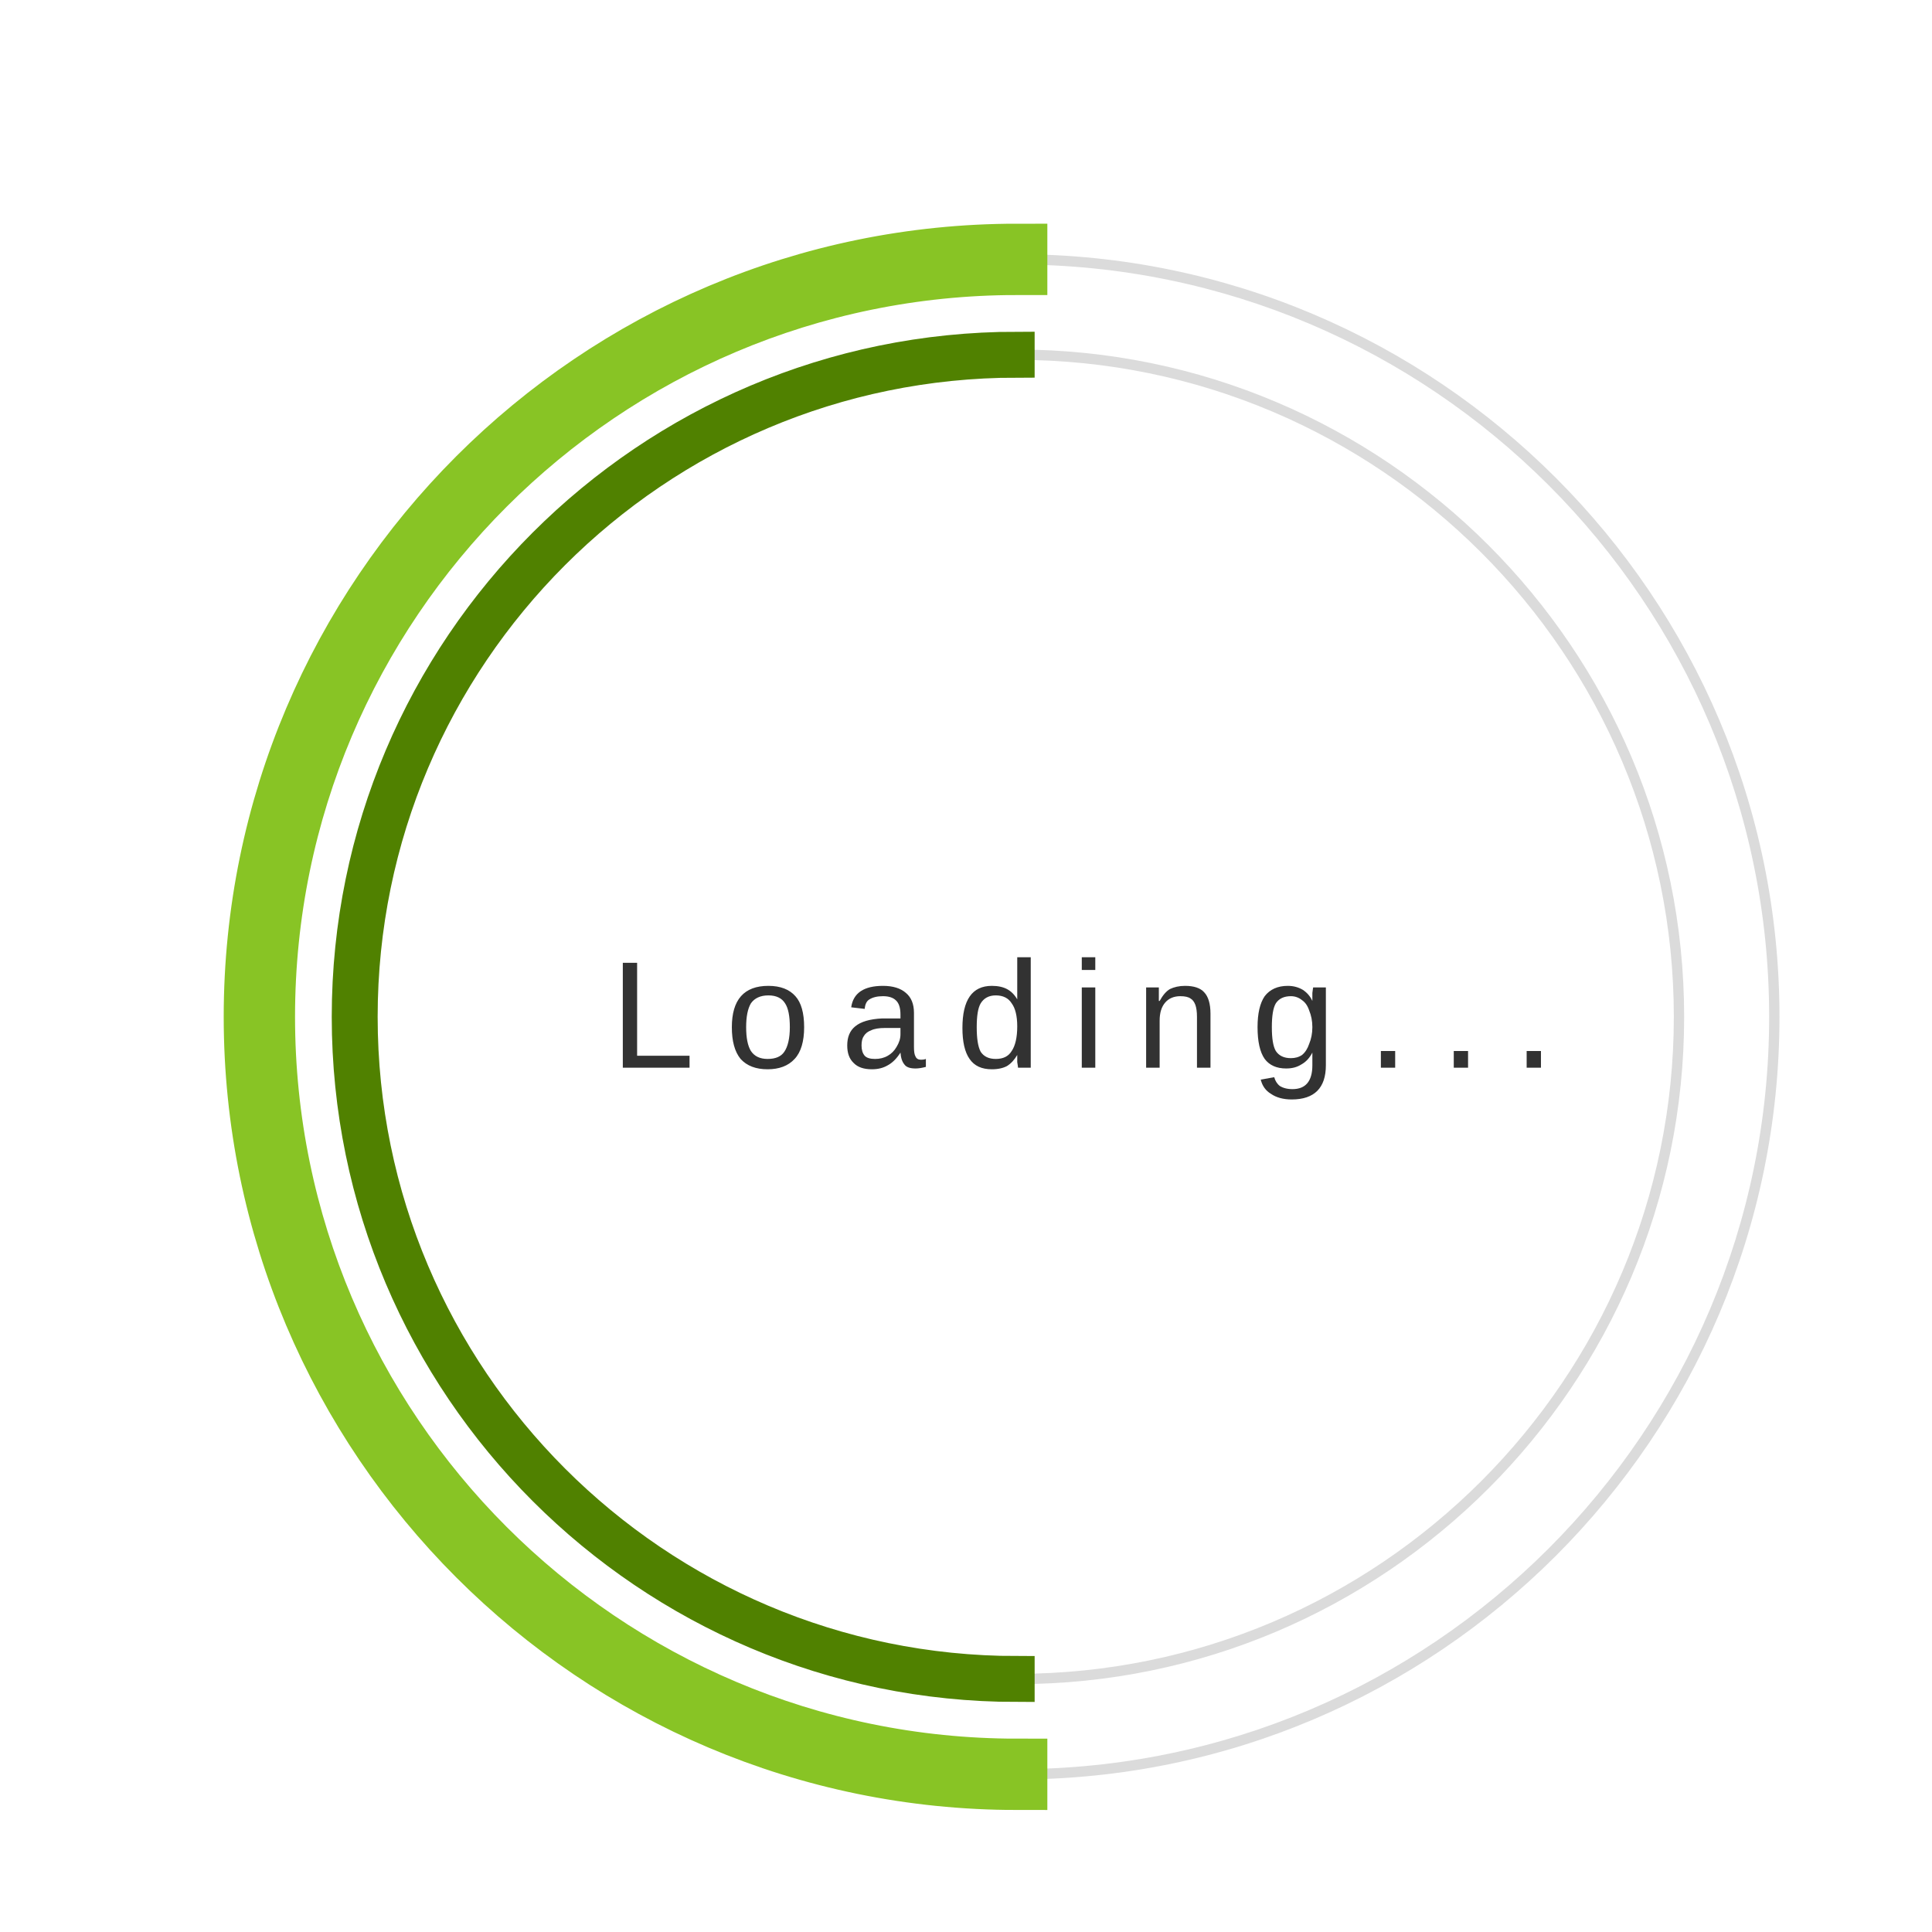
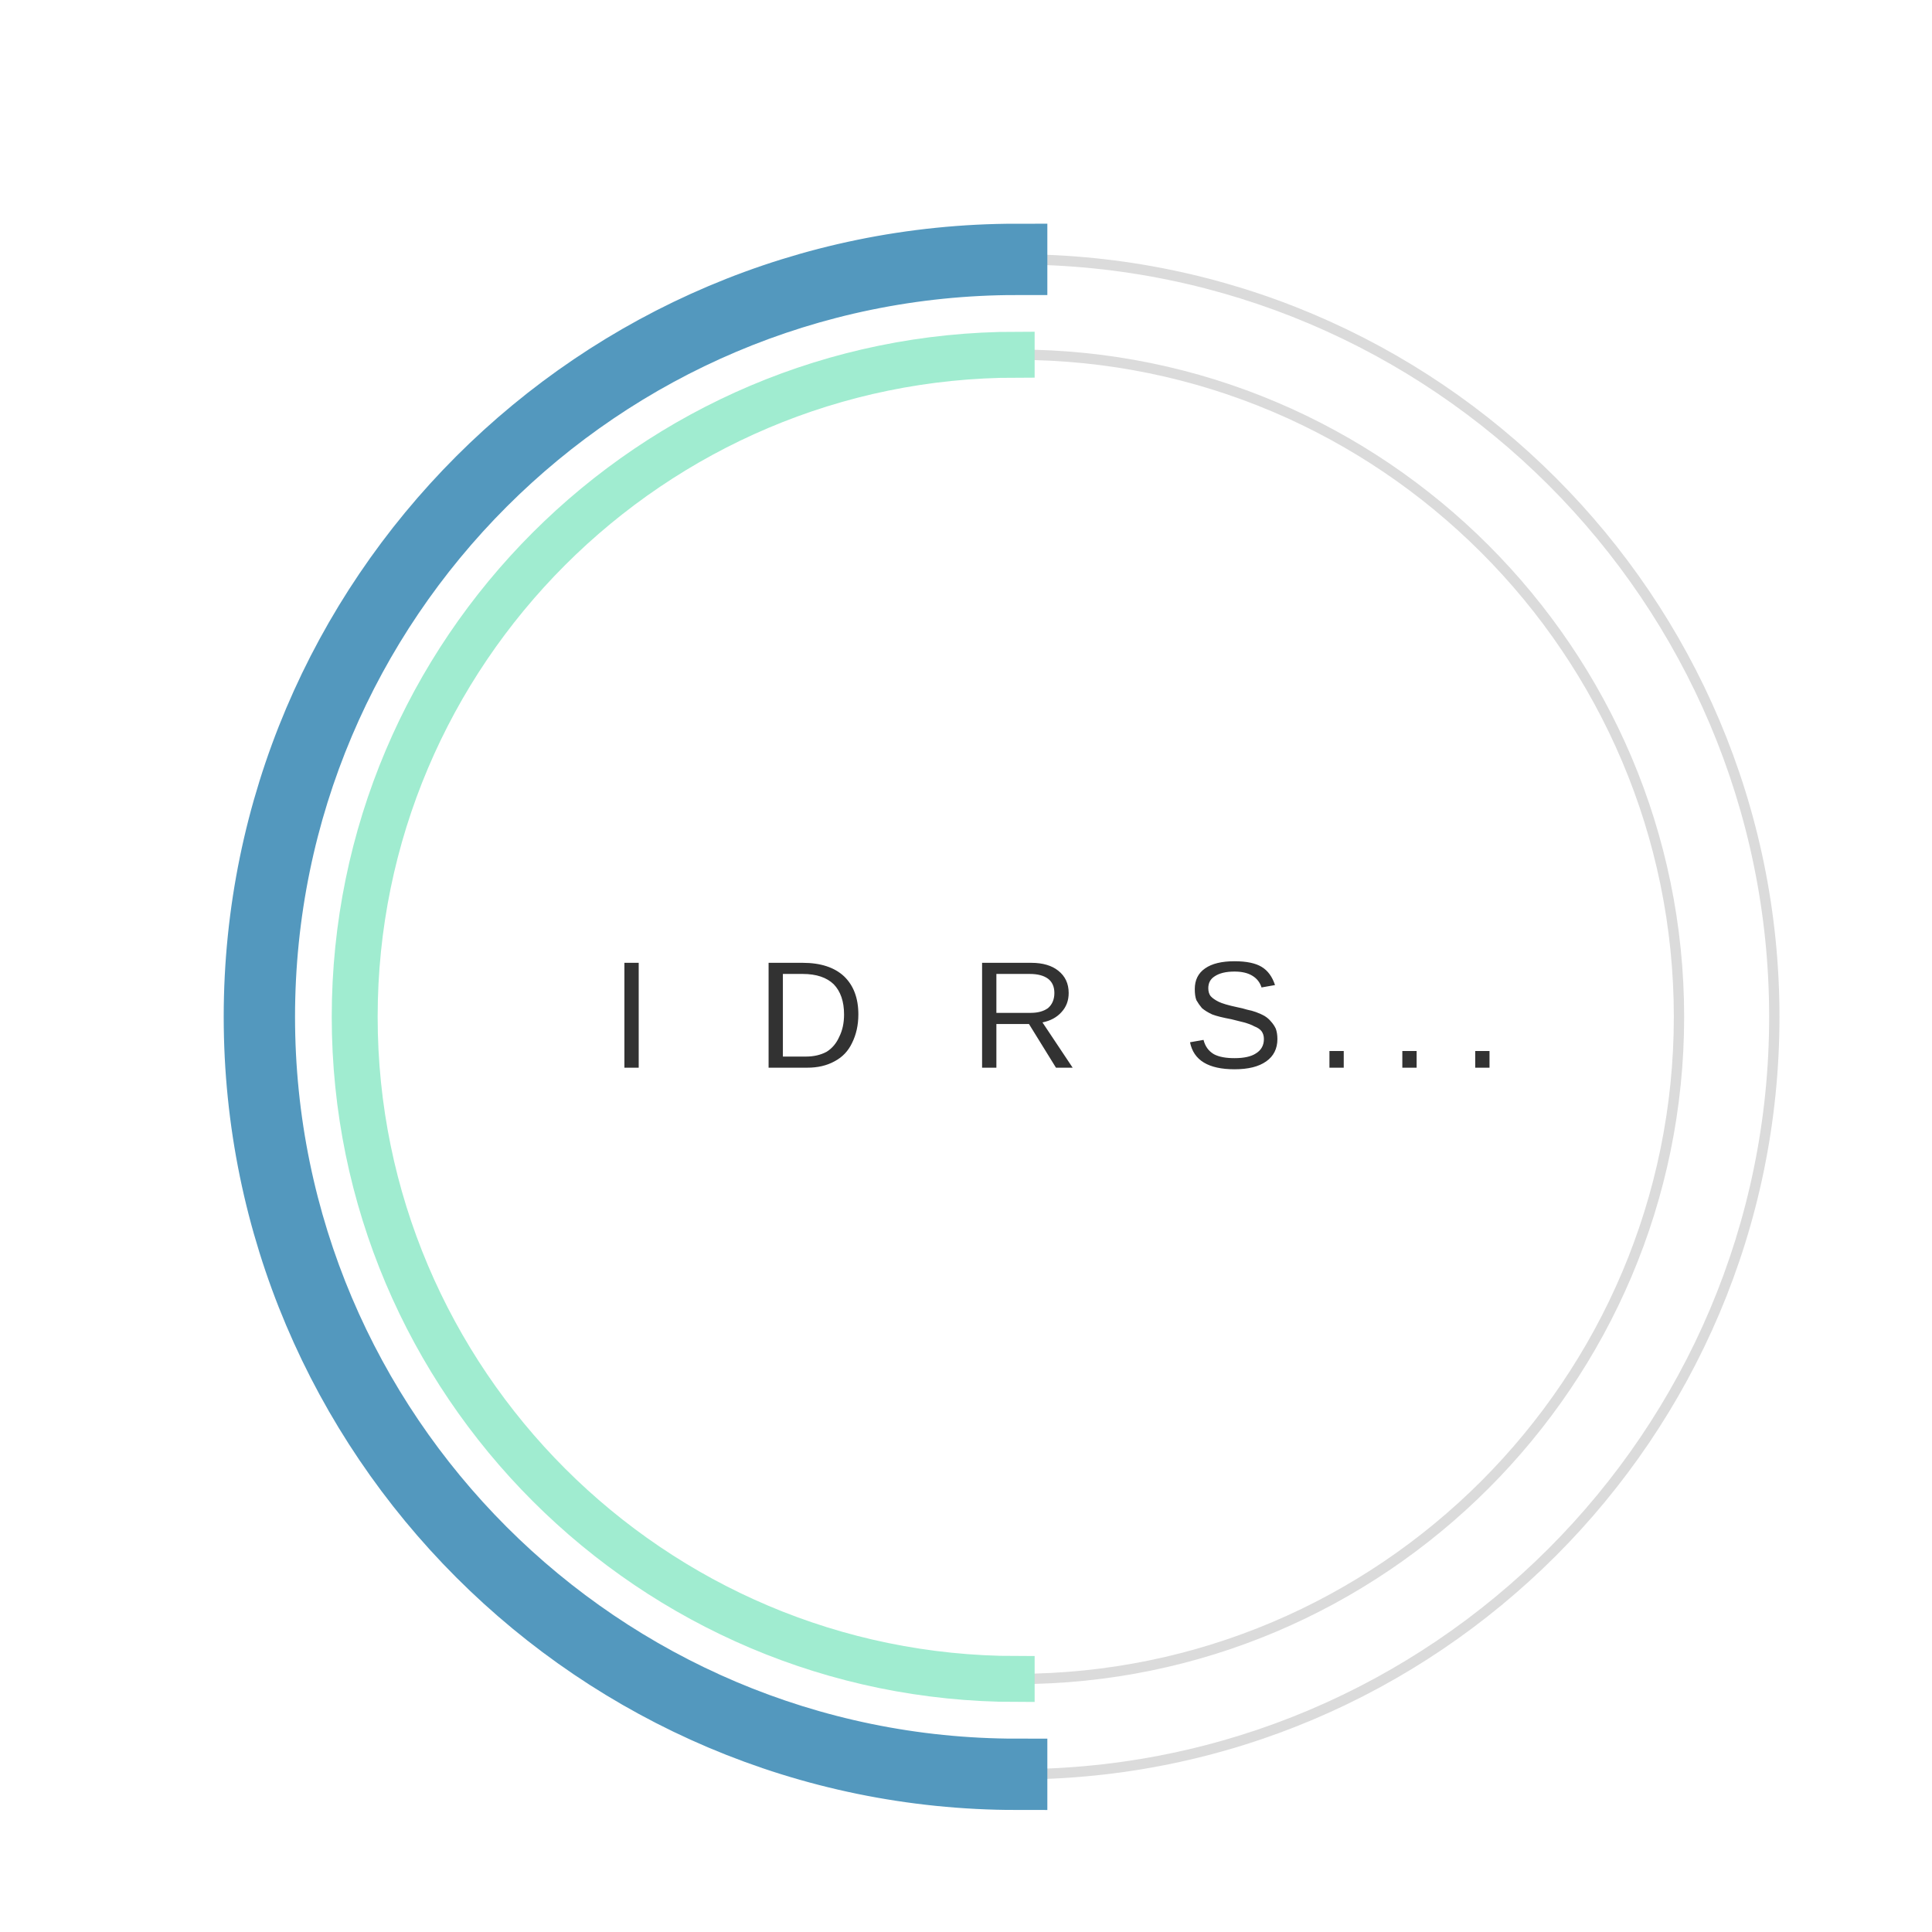
<svg xmlns="http://www.w3.org/2000/svg" version="1.1" id="dc-spinner" x="0px" y="0px" width="150" height="150" viewBox="0 0 38 38" preserveAspectRatio="xMinYMin meet">
-   <text x="12" y="21" font-family="arial" font-size="3px" style="letter-spacing:0.6" fill="#323232">Loading...
+   <text x="12" y="21" font-family="arial" font-size="3px" style="letter-spacing:0.6" fill="#323232">I D R S...
     <animate attributeName="opacity" values="0;1;0" dur="1.8s" repeatCount="indefinite" />
  </text>
  <path fill="#dbdbdb" d="M20,35c-8.271,0-15-6.729-15-15S11.729,5,20,5s15,6.729,15,15S28.271,35,20,35z M20,5.203     C11.841,5.203,5.203,11.841,5.203,20c0,8.159,6.638,14.797,14.797,14.797S34.797,28.159,34.797,20     C34.797,11.841,28.159,5.203,20,5.203z">
  </path>
  <path fill="#dbdbdb" d="M20,33.125c-7.237,0-13.125-5.888-13.125-13.125S12.763,6.875,20,6.875S33.125,12.763,33.125,20     S27.237,33.125,20,33.125z M20,7.078C12.875,7.078,7.078,12.875,7.078,20c0,7.125,5.797,12.922,12.922,12.922     S32.922,27.125,32.922,20C32.922,12.875,27.125,7.078,20,7.078z">
  </path>
-   <path fill="#2AA198" stroke="#88c425" stroke-width="1.2" stroke-miterlimit="10" d="M5.203,20    c0-8.159,6.638-14.797,14.797-14.797V5C11.729,5,5,11.729,5,20s6.729,15,15,15v-0.203C11.841,34.797,5.203,28.159,5.203,20z">
+   <path fill="#5398BE" stroke="#5398BE" stroke-width="1.2" stroke-miterlimit="10" d="M5.203,20    c0-8.159,6.638-14.797,14.797-14.797V5C11.729,5,5,11.729,5,20s6.729,15,15,15v-0.203C11.841,34.797,5.203,28.159,5.203,20z">
    <animateTransform attributeName="transform" type="rotate" from="0 20 20" to="360 20 20" calcMode="spline" keySplines="0.4, 0, 0.2, 1" keyTimes="0;1" dur="2s" repeatCount="indefinite" />
  </path>
-   <path fill="#859900" stroke="#508100" stroke-width="0.7" stroke-miterlimit="10" d="M7.078,20   c0-7.125,5.797-12.922,12.922-12.922V6.875C12.763,6.875,6.875,12.763,6.875,20S12.763,33.125,20,33.125v-0.203   C12.875,32.922,7.078,27.125,7.078,20z">
+   <path fill="#859900" stroke="#A0ECD0" stroke-width="0.7" stroke-miterlimit="10" d="M7.078,20   c0-7.125,5.797-12.922,12.922-12.922V6.875C12.763,6.875,6.875,12.763,6.875,20S12.763,33.125,20,33.125v-0.203   C12.875,32.922,7.078,27.125,7.078,20z">
    <animateTransform attributeName="transform" type="rotate" from="0 20 20" to="360 20 20" dur="1.8s" repeatCount="indefinite" />
  </path>
</svg>
